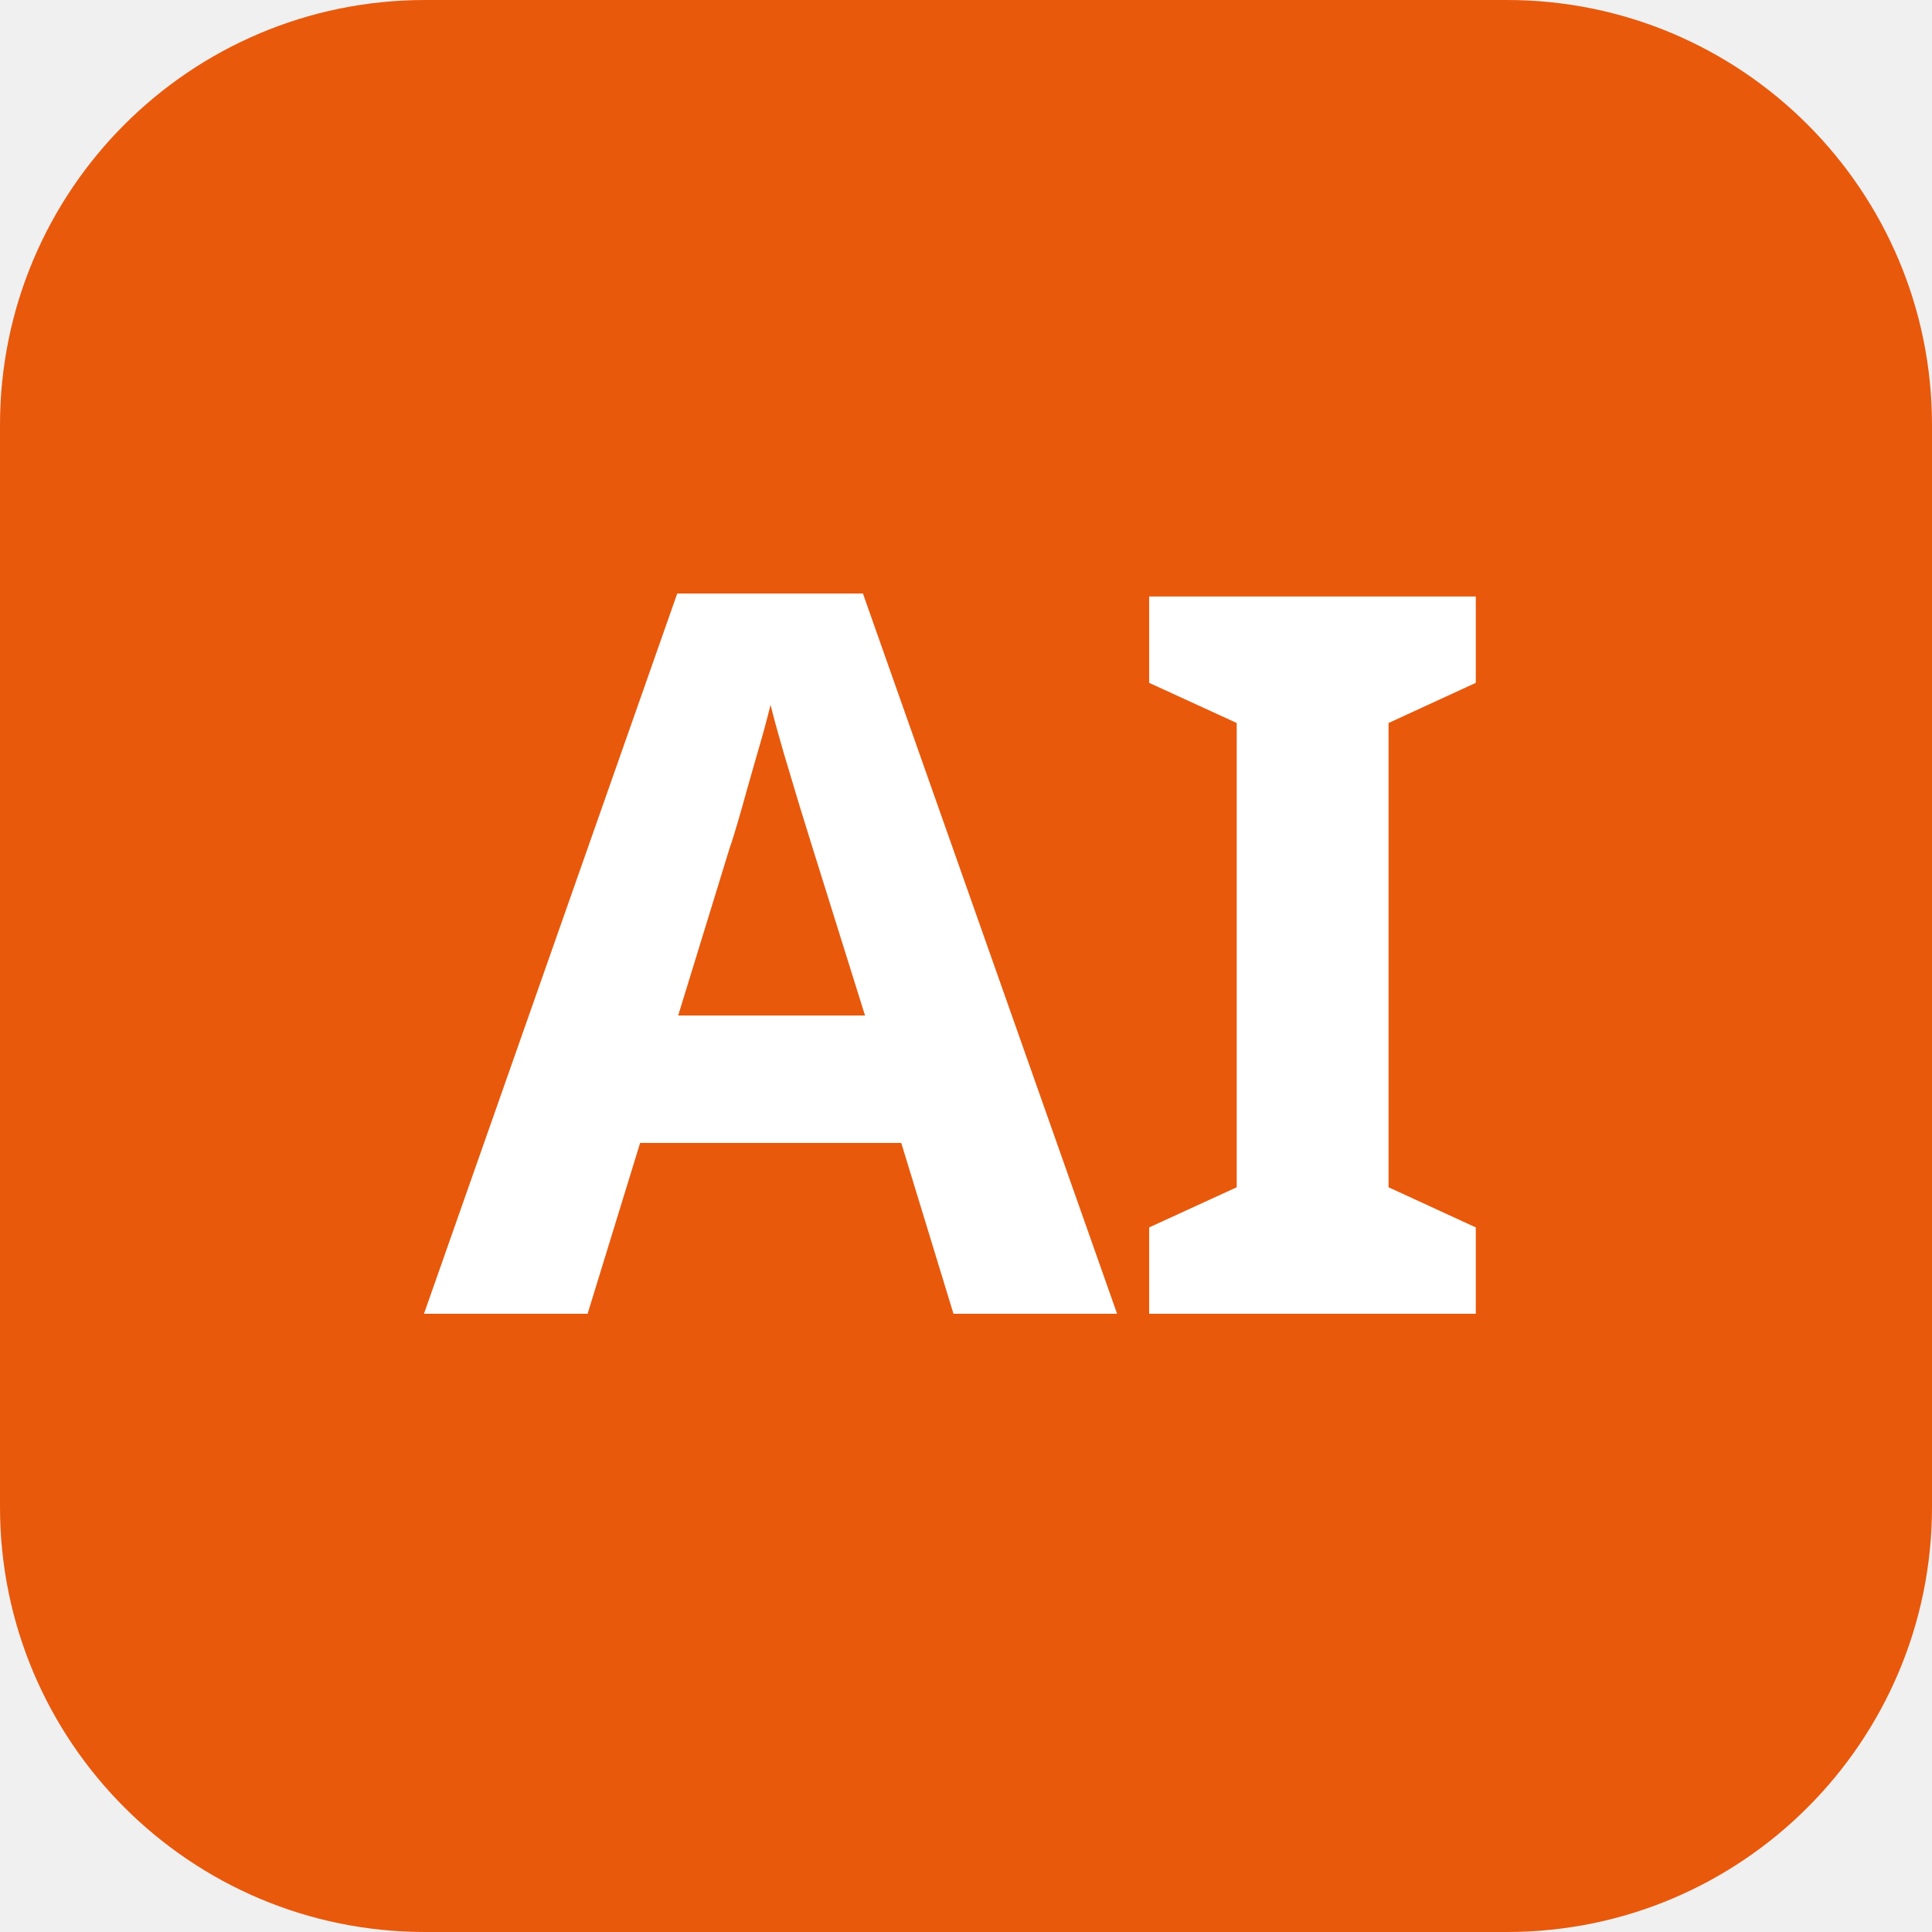
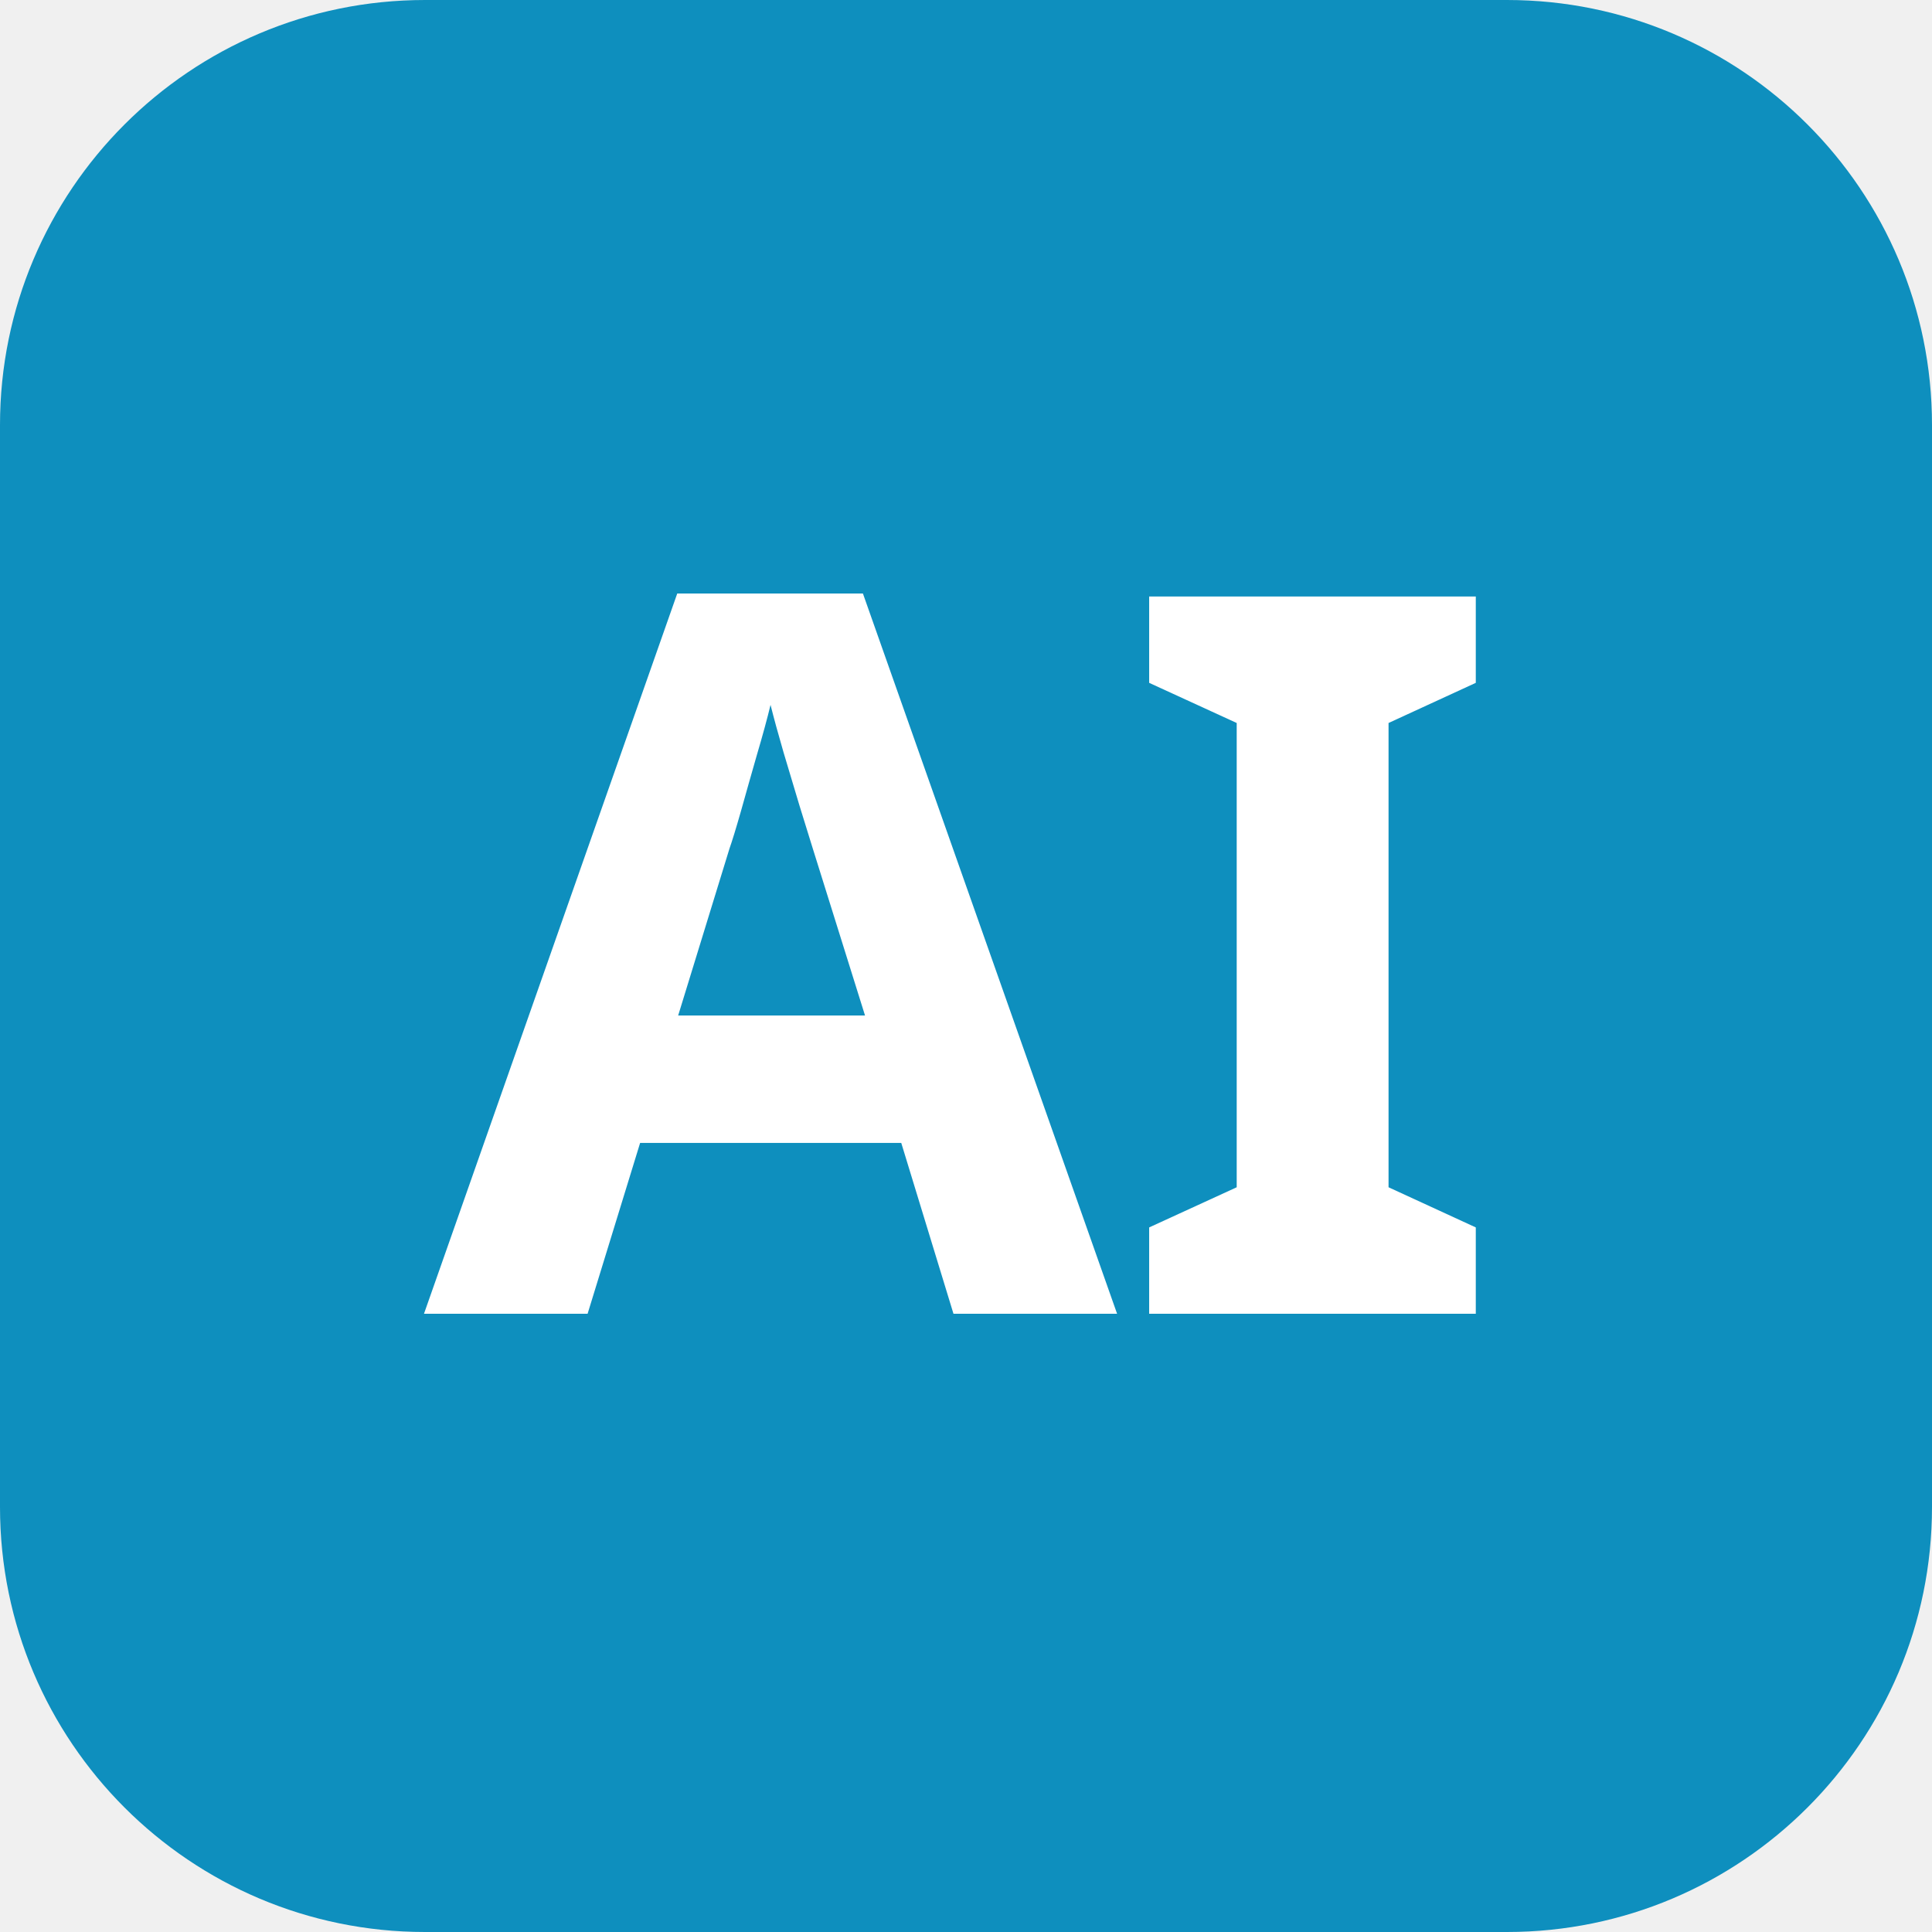
<svg xmlns="http://www.w3.org/2000/svg" viewBox="0 0 100 100">
-   <rect width="100" height="100" rx="22" fill="#e8590c" />
+   <rect width="100" height="100" rx="22" fill="#0e8fbe" />
  <text x="50" y="68" font-size="52" font-weight="bold" font-family="sans-serif" fill="#fff" text-anchor="middle">AI</text>
</svg>
